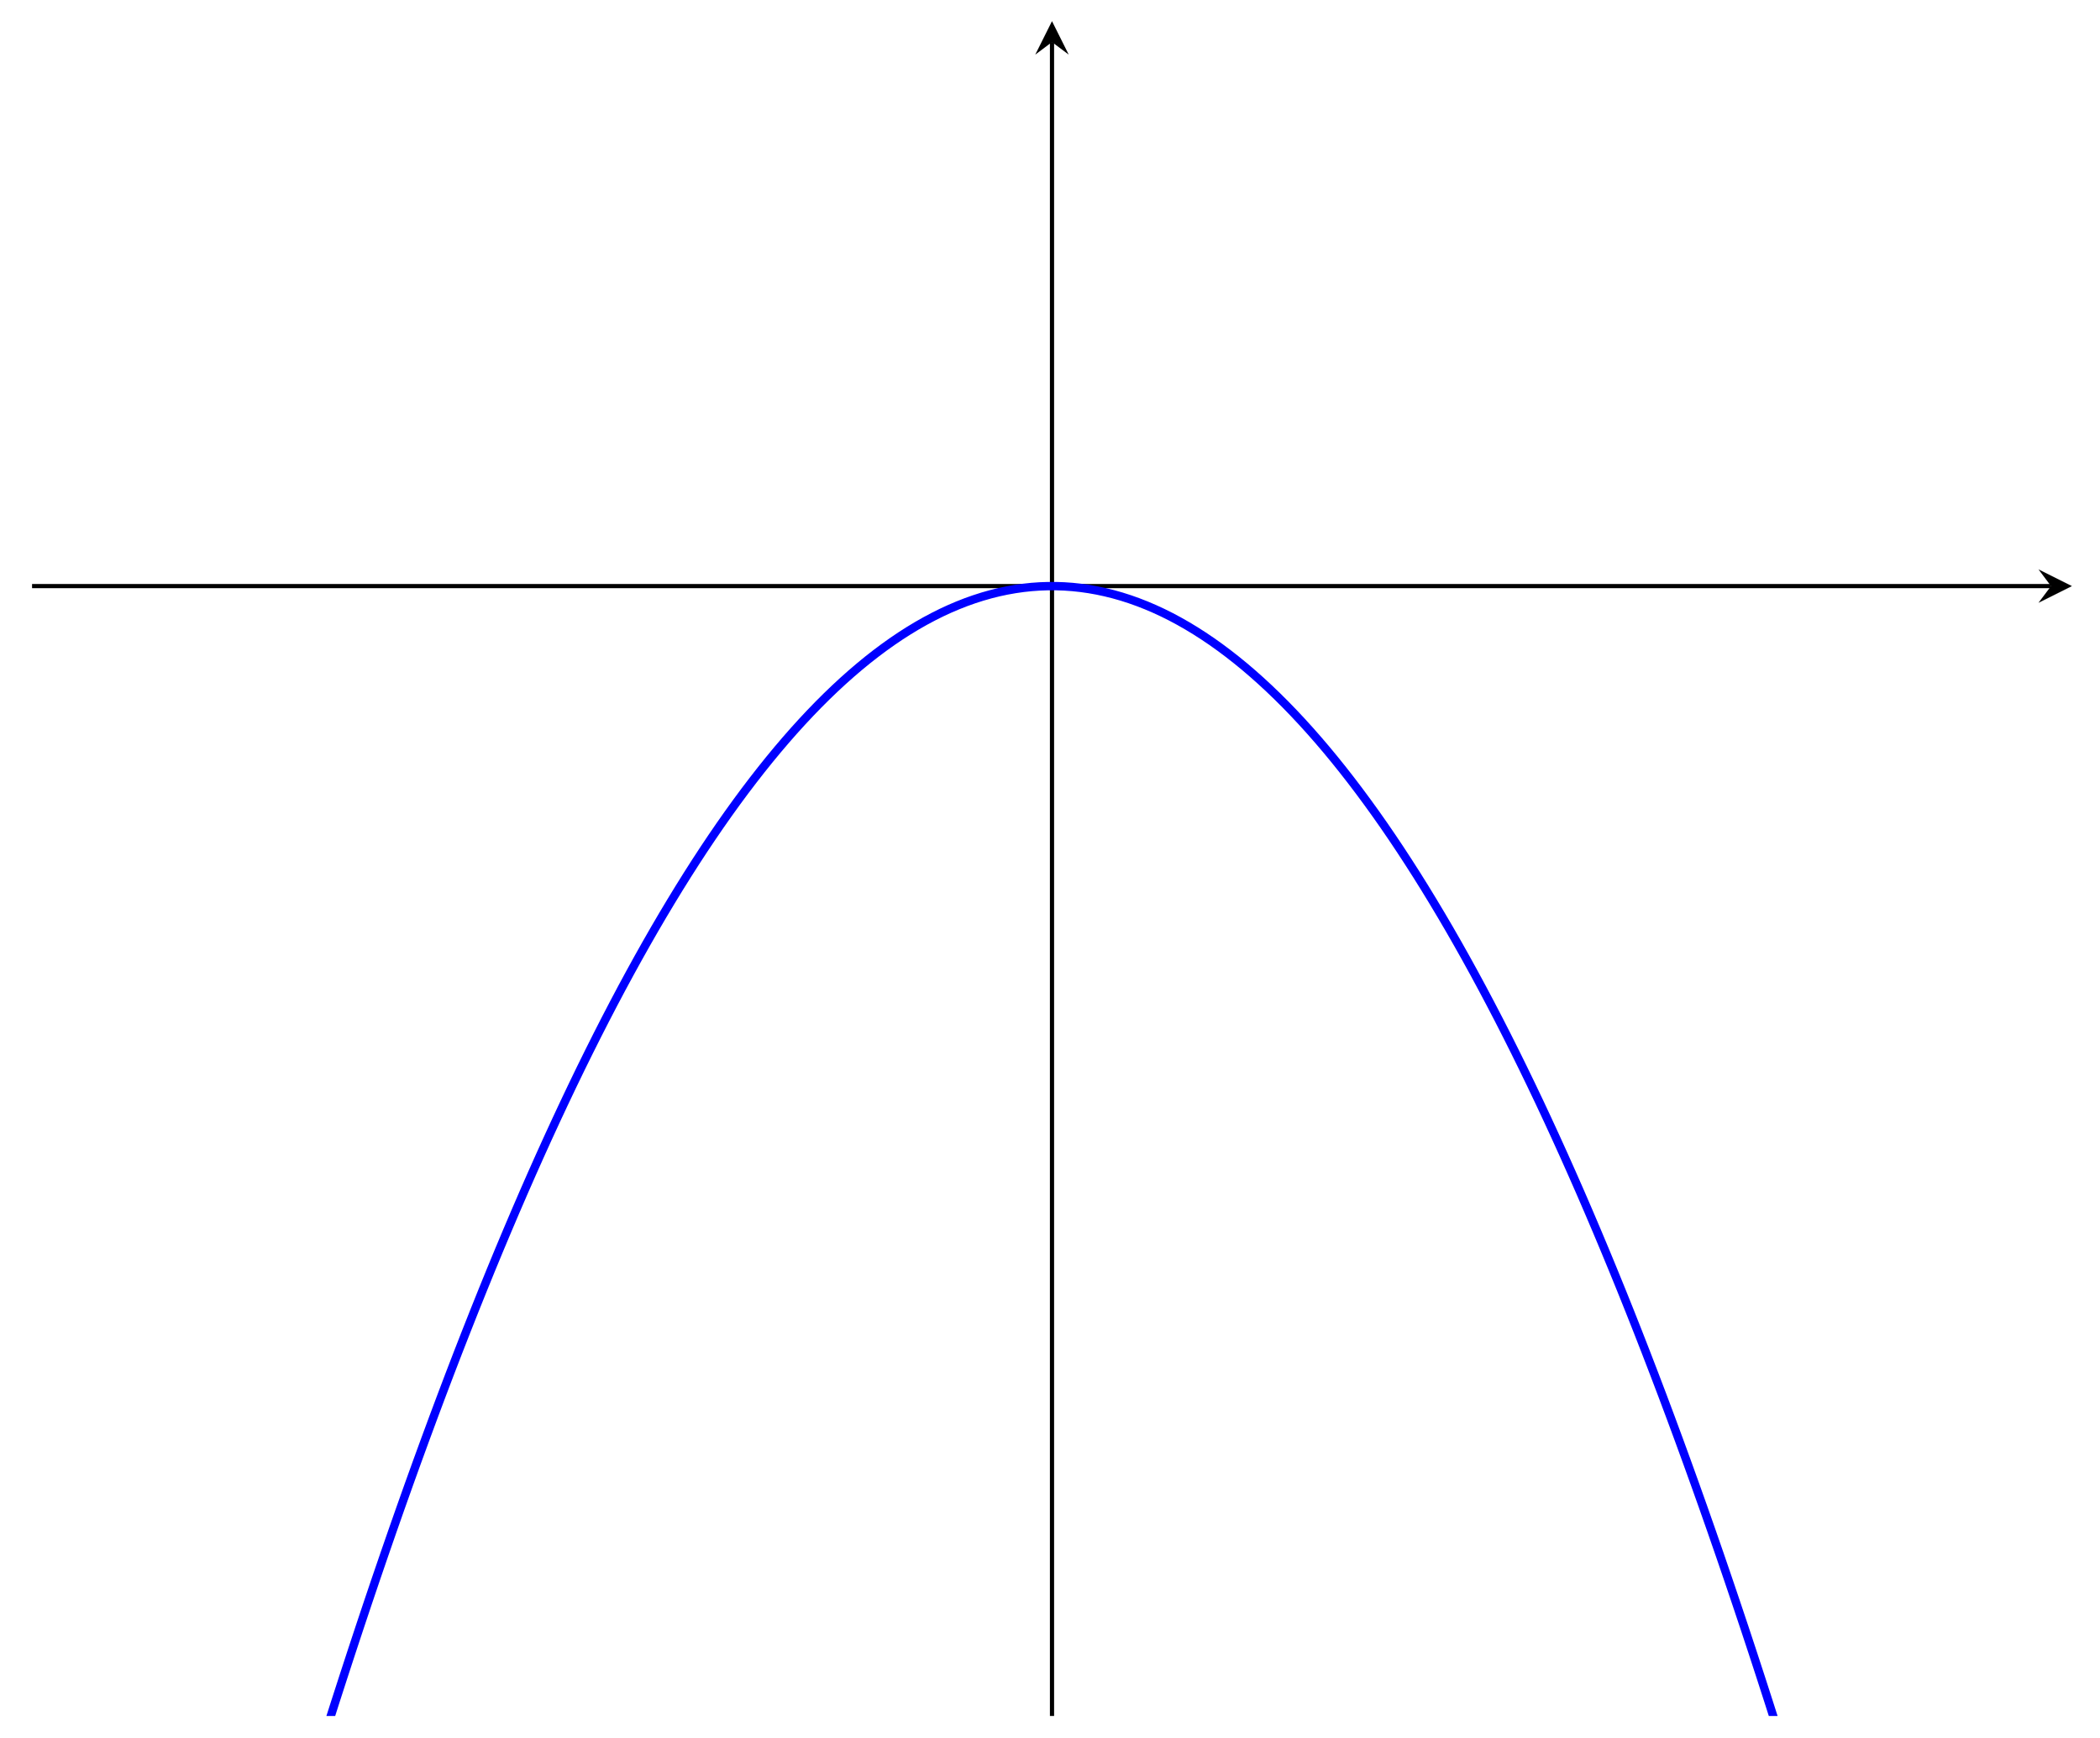
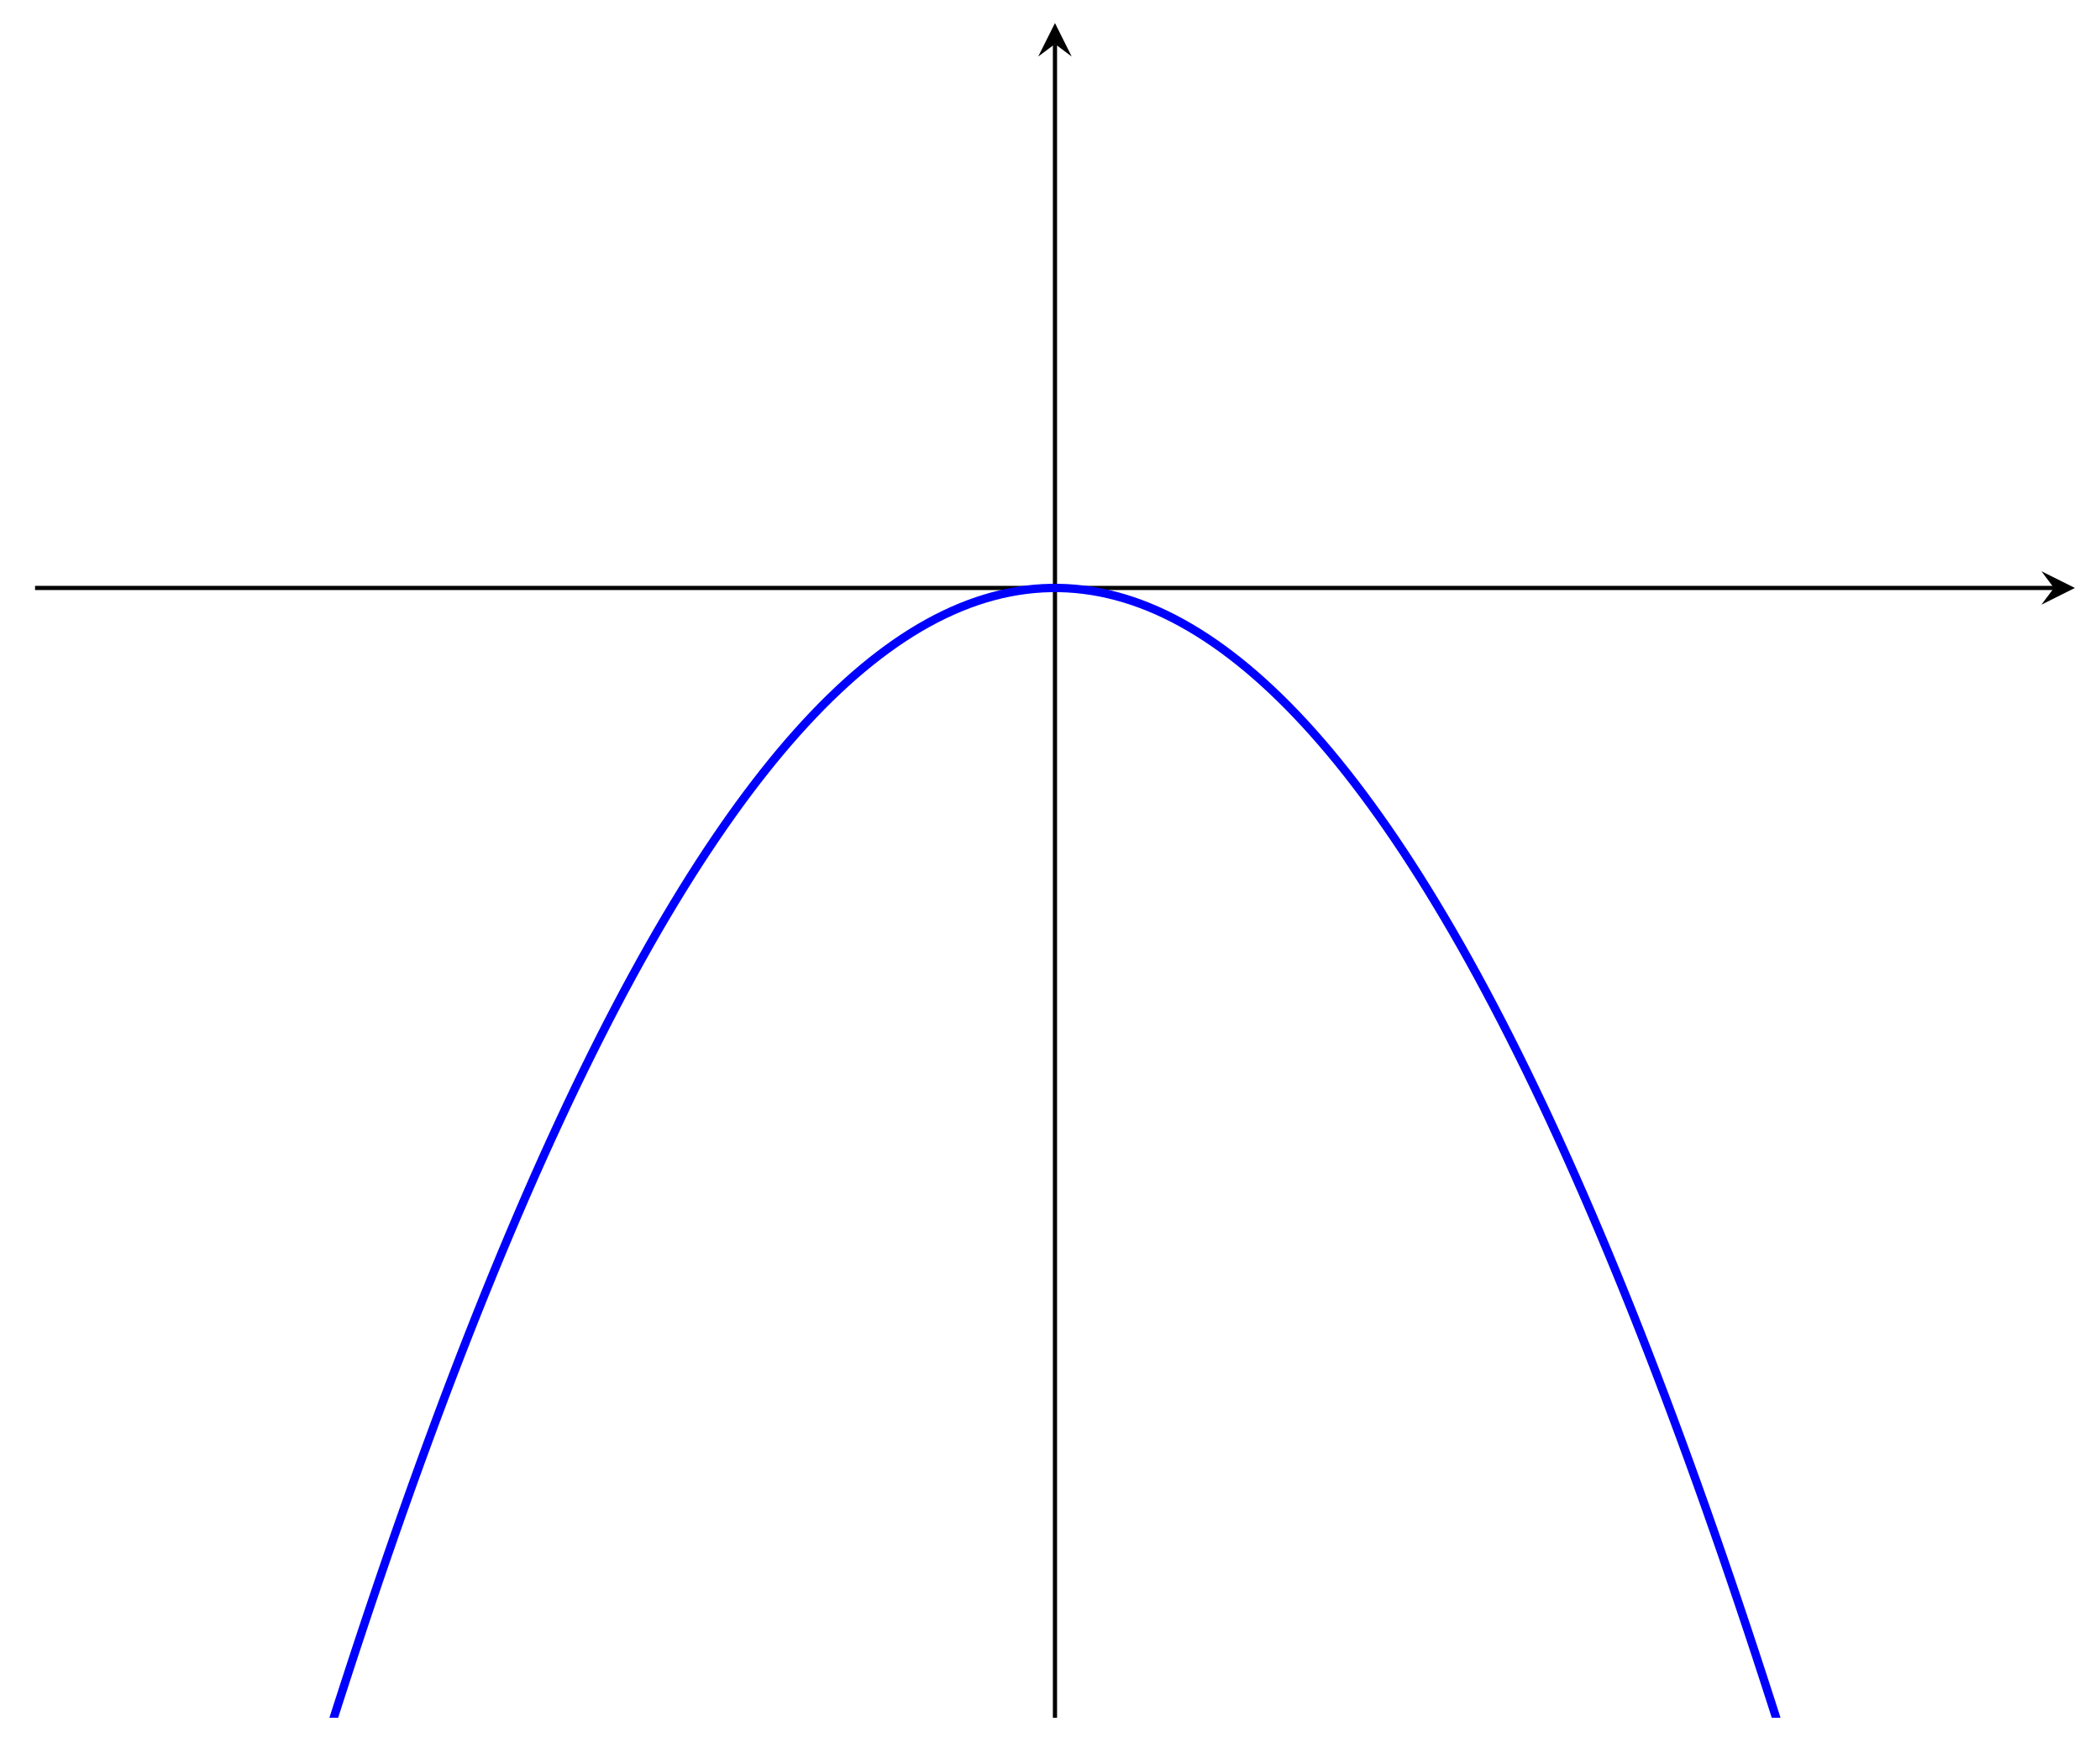
- <svg xmlns="http://www.w3.org/2000/svg" version="1.1" width="110" height="91" viewBox="0 0 110 91">
+ <svg xmlns="http://www.w3.org/2000/svg" version="1.1" width="100" height="83" viewBox="0 0 100 83">
  <defs>
    <clipPath id="clip_1">
-       <path transform="matrix(.5500165,0,0,-.550044,1.67898,149.066)" d="M0 107.599H194.269V268.993H0Z" />
+       <path transform="matrix(.5,0,0,-.500015,1.669,135.5985)" d="M0 107.599H194.269V268.993H0Z" />
    </clipPath>
  </defs>
-   <path transform="matrix(.5500165,0,0,-.550044,1.67898,149.066)" stroke-width=".199" stroke-linecap="butt" stroke-miterlimit="10" stroke-linejoin="miter" fill="none" stroke="#7f807f" d="" />
-   <path transform="matrix(.5500165,0,0,-.550044,1.67898,149.066)" stroke-width=".199" stroke-linecap="butt" stroke-miterlimit="10" stroke-linejoin="miter" fill="none" stroke="#7f807f" d="" />
-   <path transform="matrix(.5500165,0,0,-.550044,1.67898,149.066)" stroke-width=".399" stroke-linecap="butt" stroke-miterlimit="10" stroke-linejoin="miter" fill="none" stroke="#000000" d="M0 215.195H192.277" />
-   <path transform="matrix(.5500165,0,0,-.550044,107.4343,30.6992)" d="M1.993 0-1.196 1.594 0 0-1.196-1.594" />
-   <path transform="matrix(.5500165,0,0,-.550044,1.67898,149.066)" stroke-width=".399" stroke-linecap="butt" stroke-miterlimit="10" stroke-linejoin="miter" fill="none" stroke="#000000" d="M97.135 107.599V267.001" />
-   <path transform="matrix(0,-.550044,-.5500165,-0,55.10459,2.203751)" d="M1.993 0-1.196 1.594 0 0-1.196-1.594" />
+   <path transform="matrix(.5,0,0,-.500015,1.669,135.5985)" stroke-width=".199" stroke-linecap="butt" stroke-miterlimit="10" stroke-linejoin="miter" fill="none" stroke="#7f807f" d="" />
+   <path transform="matrix(.5,0,0,-.500015,1.669,135.5985)" stroke-width=".199" stroke-linecap="butt" stroke-miterlimit="10" stroke-linejoin="miter" fill="none" stroke="#7f807f" d="" />
+   <path transform="matrix(.5,0,0,-.500015,1.669,135.5985)" stroke-width=".399" stroke-linecap="butt" stroke-miterlimit="10" stroke-linejoin="miter" fill="none" stroke="#000000" d="M0 215.195H192.277" />
+   <path transform="matrix(.5,0,0,-.500015,97.8073,27.99773)" d="M1.993 0-1.196 1.594 0 0-1.196-1.594" />
+   <path transform="matrix(.5,0,0,-.500015,1.669,135.5985)" stroke-width=".399" stroke-linecap="butt" stroke-miterlimit="10" stroke-linejoin="miter" fill="none" stroke="#000000" d="M97.135 107.599V267.001" />
+   <path transform="matrix(0,-.500015,-.5,-0,50.23628,2.09407)" d="M1.993 0-1.196 1.594 0 0-1.196-1.594" />
  <g clip-path="url(#clip_1)">
-     <path transform="matrix(.5500165,0,0,-.550044,1.67898,149.066)" stroke-width=".797" stroke-linecap="butt" stroke-miterlimit="10" stroke-linejoin="miter" fill="none" stroke="#0000ff" d="M0 .002 .78 3.445 1.56 6.86 2.341 10.248 3.121 13.608 3.901 16.939 4.681 20.244 5.461 23.52 6.242 26.769 7.022 29.99 7.802 33.183 8.582 36.348 9.362 39.486 10.143 42.596 10.923 45.678 11.703 48.732 12.483 51.759 13.263 54.757 14.044 57.728 14.824 60.672 15.604 63.587 16.384 66.475 17.164 69.335 17.945 72.167 18.725 74.972 19.505 77.748 20.285 80.497 21.065 83.218 21.846 85.911 22.626 88.577 23.406 91.215 24.186 93.825 24.966 96.407 25.747 98.962 26.527 101.489 27.307 103.987 28.087 106.459 28.867 108.902 29.648 111.318 30.428 113.706 31.208 116.066 31.988 118.398 32.768 120.703 33.549 122.98 34.329 125.229 35.109 127.45 35.889 129.644 36.669 131.809 37.45 133.947 38.23 136.058 39.01 138.14 39.79 140.195 40.57 142.222 41.351 144.221 42.131 146.192 42.911 148.136 43.691 150.052 44.471 151.94 45.252 153.8 46.032 155.633 46.812 157.438 47.592 159.215 48.372 160.964 49.153 162.686 49.933 164.379 50.713 166.045 51.493 167.684 52.273 169.294 53.054 170.877 53.834 172.432 54.614 173.959 55.394 175.458 56.174 176.93 56.955 178.374 57.735 179.79 58.515 181.178 59.295 182.539 60.075 183.871 60.856 185.176 61.636 186.454 62.416 187.703 63.196 188.925 63.976 190.119 64.757 191.285 65.537 192.423 66.317 193.534 67.097 194.617 67.877 195.672 68.658 196.699 69.438 197.699 70.218 198.671 70.998 199.615 71.778 200.531 72.559 201.42 73.339 202.28 74.119 203.113 74.899 203.919 75.679 204.696 76.46 205.446 77.24 206.168 78.02 206.862 78.8 207.528 79.58 208.167 80.361 208.778 81.141 209.361 81.921 209.916 82.701 210.444 83.481 210.943 84.262 211.416 85.042 211.86 85.822 212.276 86.602 212.665 87.382 213.026 88.163 213.359 88.943 213.665 89.723 213.942 90.503 214.192 91.283 214.414 92.064 214.609 92.844 214.775 93.624 214.914 94.404 215.025 95.184 215.108 95.965 215.164 96.745 215.192H97.525L98.305 215.164 99.085 215.108 99.866 215.025 100.646 214.914 101.426 214.775 102.206 214.608 102.986 214.414 103.767 214.192 104.547 213.942 105.327 213.664 106.107 213.359 106.887 213.026 107.668 212.665 108.448 212.276 109.228 211.859 110.008 211.415 110.788 210.943 111.569 210.443 112.349 209.916 113.129 209.36 113.909 208.777 114.689 208.166 115.47 207.528 116.25 206.861 117.03 206.167 117.81 205.445 118.59 204.696 119.371 203.918 120.151 203.113 120.931 202.28 121.711 201.419 122.491 200.531 123.272 199.614 124.052 198.67 124.832 197.698 125.612 196.699 126.392 195.671 127.172 194.616 127.953 193.533 128.733 192.423 129.513 191.284 130.293 190.118 131.073 188.924 131.854 187.702 132.634 186.453 133.414 185.175 134.194 183.871 134.975 182.538 135.755 181.177 136.535 179.789 137.315 178.373 138.095 176.929 138.875 175.457 139.656 173.958 140.436 172.431 141.216 170.876 141.996 169.293 142.776 167.682 143.557 166.044 144.337 164.378 145.117 162.684 145.897 160.963 146.677 159.214 147.458 157.437 148.238 155.632 149.018 153.799 149.798 151.939 150.578 150.051 151.359 148.135 152.139 146.191 152.919 144.22 153.699 142.22 154.479 140.193 155.26 138.139 156.04 136.056 156.82 133.946 157.6 131.808 158.38 129.642 159.161 127.449 159.941 125.227 160.721 122.978 161.501 120.701 162.281 118.396 163.062 116.064 163.842 113.704 164.622 111.316 165.402 108.901 166.182 106.457 166.963 103.986 167.743 101.487 168.523 98.96 169.303 96.406 170.083 93.823 170.864 91.213 171.644 88.575 172.424 85.91 173.204 83.216 173.984 80.495 174.765 77.746 175.545 74.97 176.325 72.165 177.105 69.333 177.885 66.473 178.666 63.586 179.446 60.67 180.226 57.726 181.006 54.756 181.786 51.757 182.567 48.73 183.347 45.676 184.127 42.593 184.907 39.484 185.687 36.346 186.468 33.181 187.248 29.988 188.028 26.767 188.808 23.518 189.588 20.241 190.369 16.937 191.149 13.605 191.929 10.245 192.709 6.858 193.489 3.442 194.27 0" />
+     <path transform="matrix(.5,0,0,-.500015,1.669,135.5985)" stroke-width=".797" stroke-linecap="butt" stroke-miterlimit="10" stroke-linejoin="miter" fill="none" stroke="#0000ff" d="M0 .002 .78 3.445 1.56 6.86 2.341 10.248 3.121 13.608 3.901 16.939 4.681 20.244 5.461 23.52 6.242 26.769 7.022 29.99 7.802 33.183 8.582 36.348 9.362 39.486 10.143 42.596 10.923 45.678 11.703 48.732 12.483 51.759 13.263 54.757 14.044 57.728 14.824 60.672 15.604 63.587 16.384 66.475 17.164 69.335 17.945 72.167 18.725 74.972 19.505 77.748 20.285 80.497 21.065 83.218 21.846 85.911 22.626 88.577 23.406 91.215 24.186 93.825 24.966 96.407 25.747 98.962 26.527 101.489 27.307 103.987 28.087 106.459 28.867 108.902 29.648 111.318 30.428 113.706 31.208 116.066 31.988 118.398 32.768 120.703 33.549 122.98 34.329 125.229 35.109 127.45 35.889 129.644 36.669 131.809 37.45 133.947 38.23 136.058 39.01 138.14 39.79 140.195 40.57 142.222 41.351 144.221 42.131 146.192 42.911 148.136 43.691 150.052 44.471 151.94 45.252 153.8 46.032 155.633 46.812 157.438 47.592 159.215 48.372 160.964 49.153 162.686 49.933 164.379 50.713 166.045 51.493 167.684 52.273 169.294 53.054 170.877 53.834 172.432 54.614 173.959 55.394 175.458 56.174 176.93 56.955 178.374 57.735 179.79 58.515 181.178 59.295 182.539 60.075 183.871 60.856 185.176 61.636 186.454 62.416 187.703 63.196 188.925 63.976 190.119 64.757 191.285 65.537 192.423 66.317 193.534 67.097 194.617 67.877 195.672 68.658 196.699 69.438 197.699 70.218 198.671 70.998 199.615 71.778 200.531 72.559 201.42 73.339 202.28 74.119 203.113 74.899 203.919 75.679 204.696 76.46 205.446 77.24 206.168 78.02 206.862 78.8 207.528 79.58 208.167 80.361 208.778 81.141 209.361 81.921 209.916 82.701 210.444 83.481 210.943 84.262 211.416 85.042 211.86 85.822 212.276 86.602 212.665 87.382 213.026 88.163 213.359 88.943 213.665 89.723 213.942 90.503 214.192 91.283 214.414 92.064 214.609 92.844 214.775 93.624 214.914 94.404 215.025 95.184 215.108 95.965 215.164 96.745 215.192H97.525L98.305 215.164 99.085 215.108 99.866 215.025 100.646 214.914 101.426 214.775 102.206 214.608 102.986 214.414 103.767 214.192 104.547 213.942 105.327 213.664 106.107 213.359 106.887 213.026 107.668 212.665 108.448 212.276 109.228 211.859 110.008 211.415 110.788 210.943 111.569 210.443 112.349 209.916 113.129 209.36 113.909 208.777 114.689 208.166 115.47 207.528 116.25 206.861 117.03 206.167 117.81 205.445 118.59 204.696 119.371 203.918 120.151 203.113 120.931 202.28 121.711 201.419 122.491 200.531 123.272 199.614 124.052 198.67 124.832 197.698 125.612 196.699 126.392 195.671 127.172 194.616 127.953 193.533 128.733 192.423 129.513 191.284 130.293 190.118 131.073 188.924 131.854 187.702 132.634 186.453 133.414 185.175 134.194 183.871 134.975 182.538 135.755 181.177 136.535 179.789 137.315 178.373 138.095 176.929 138.875 175.457 139.656 173.958 140.436 172.431 141.216 170.876 141.996 169.293 142.776 167.682 143.557 166.044 144.337 164.378 145.117 162.684 145.897 160.963 146.677 159.214 147.458 157.437 148.238 155.632 149.018 153.799 149.798 151.939 150.578 150.051 151.359 148.135 152.139 146.191 152.919 144.22 153.699 142.22 154.479 140.193 155.26 138.139 156.04 136.056 156.82 133.946 157.6 131.808 158.38 129.642 159.161 127.449 159.941 125.227 160.721 122.978 161.501 120.701 162.281 118.396 163.062 116.064 163.842 113.704 164.622 111.316 165.402 108.901 166.182 106.457 166.963 103.986 167.743 101.487 168.523 98.96 169.303 96.406 170.083 93.823 170.864 91.213 171.644 88.575 172.424 85.91 173.204 83.216 173.984 80.495 174.765 77.746 175.545 74.97 176.325 72.165 177.105 69.333 177.885 66.473 178.666 63.586 179.446 60.67 180.226 57.726 181.006 54.756 181.786 51.757 182.567 48.73 183.347 45.676 184.127 42.593 184.907 39.484 185.687 36.346 186.468 33.181 187.248 29.988 188.028 26.767 188.808 23.518 189.588 20.241 190.369 16.937 191.149 13.605 191.929 10.245 192.709 6.858 193.489 3.442 194.27 0" />
  </g>
</svg>
